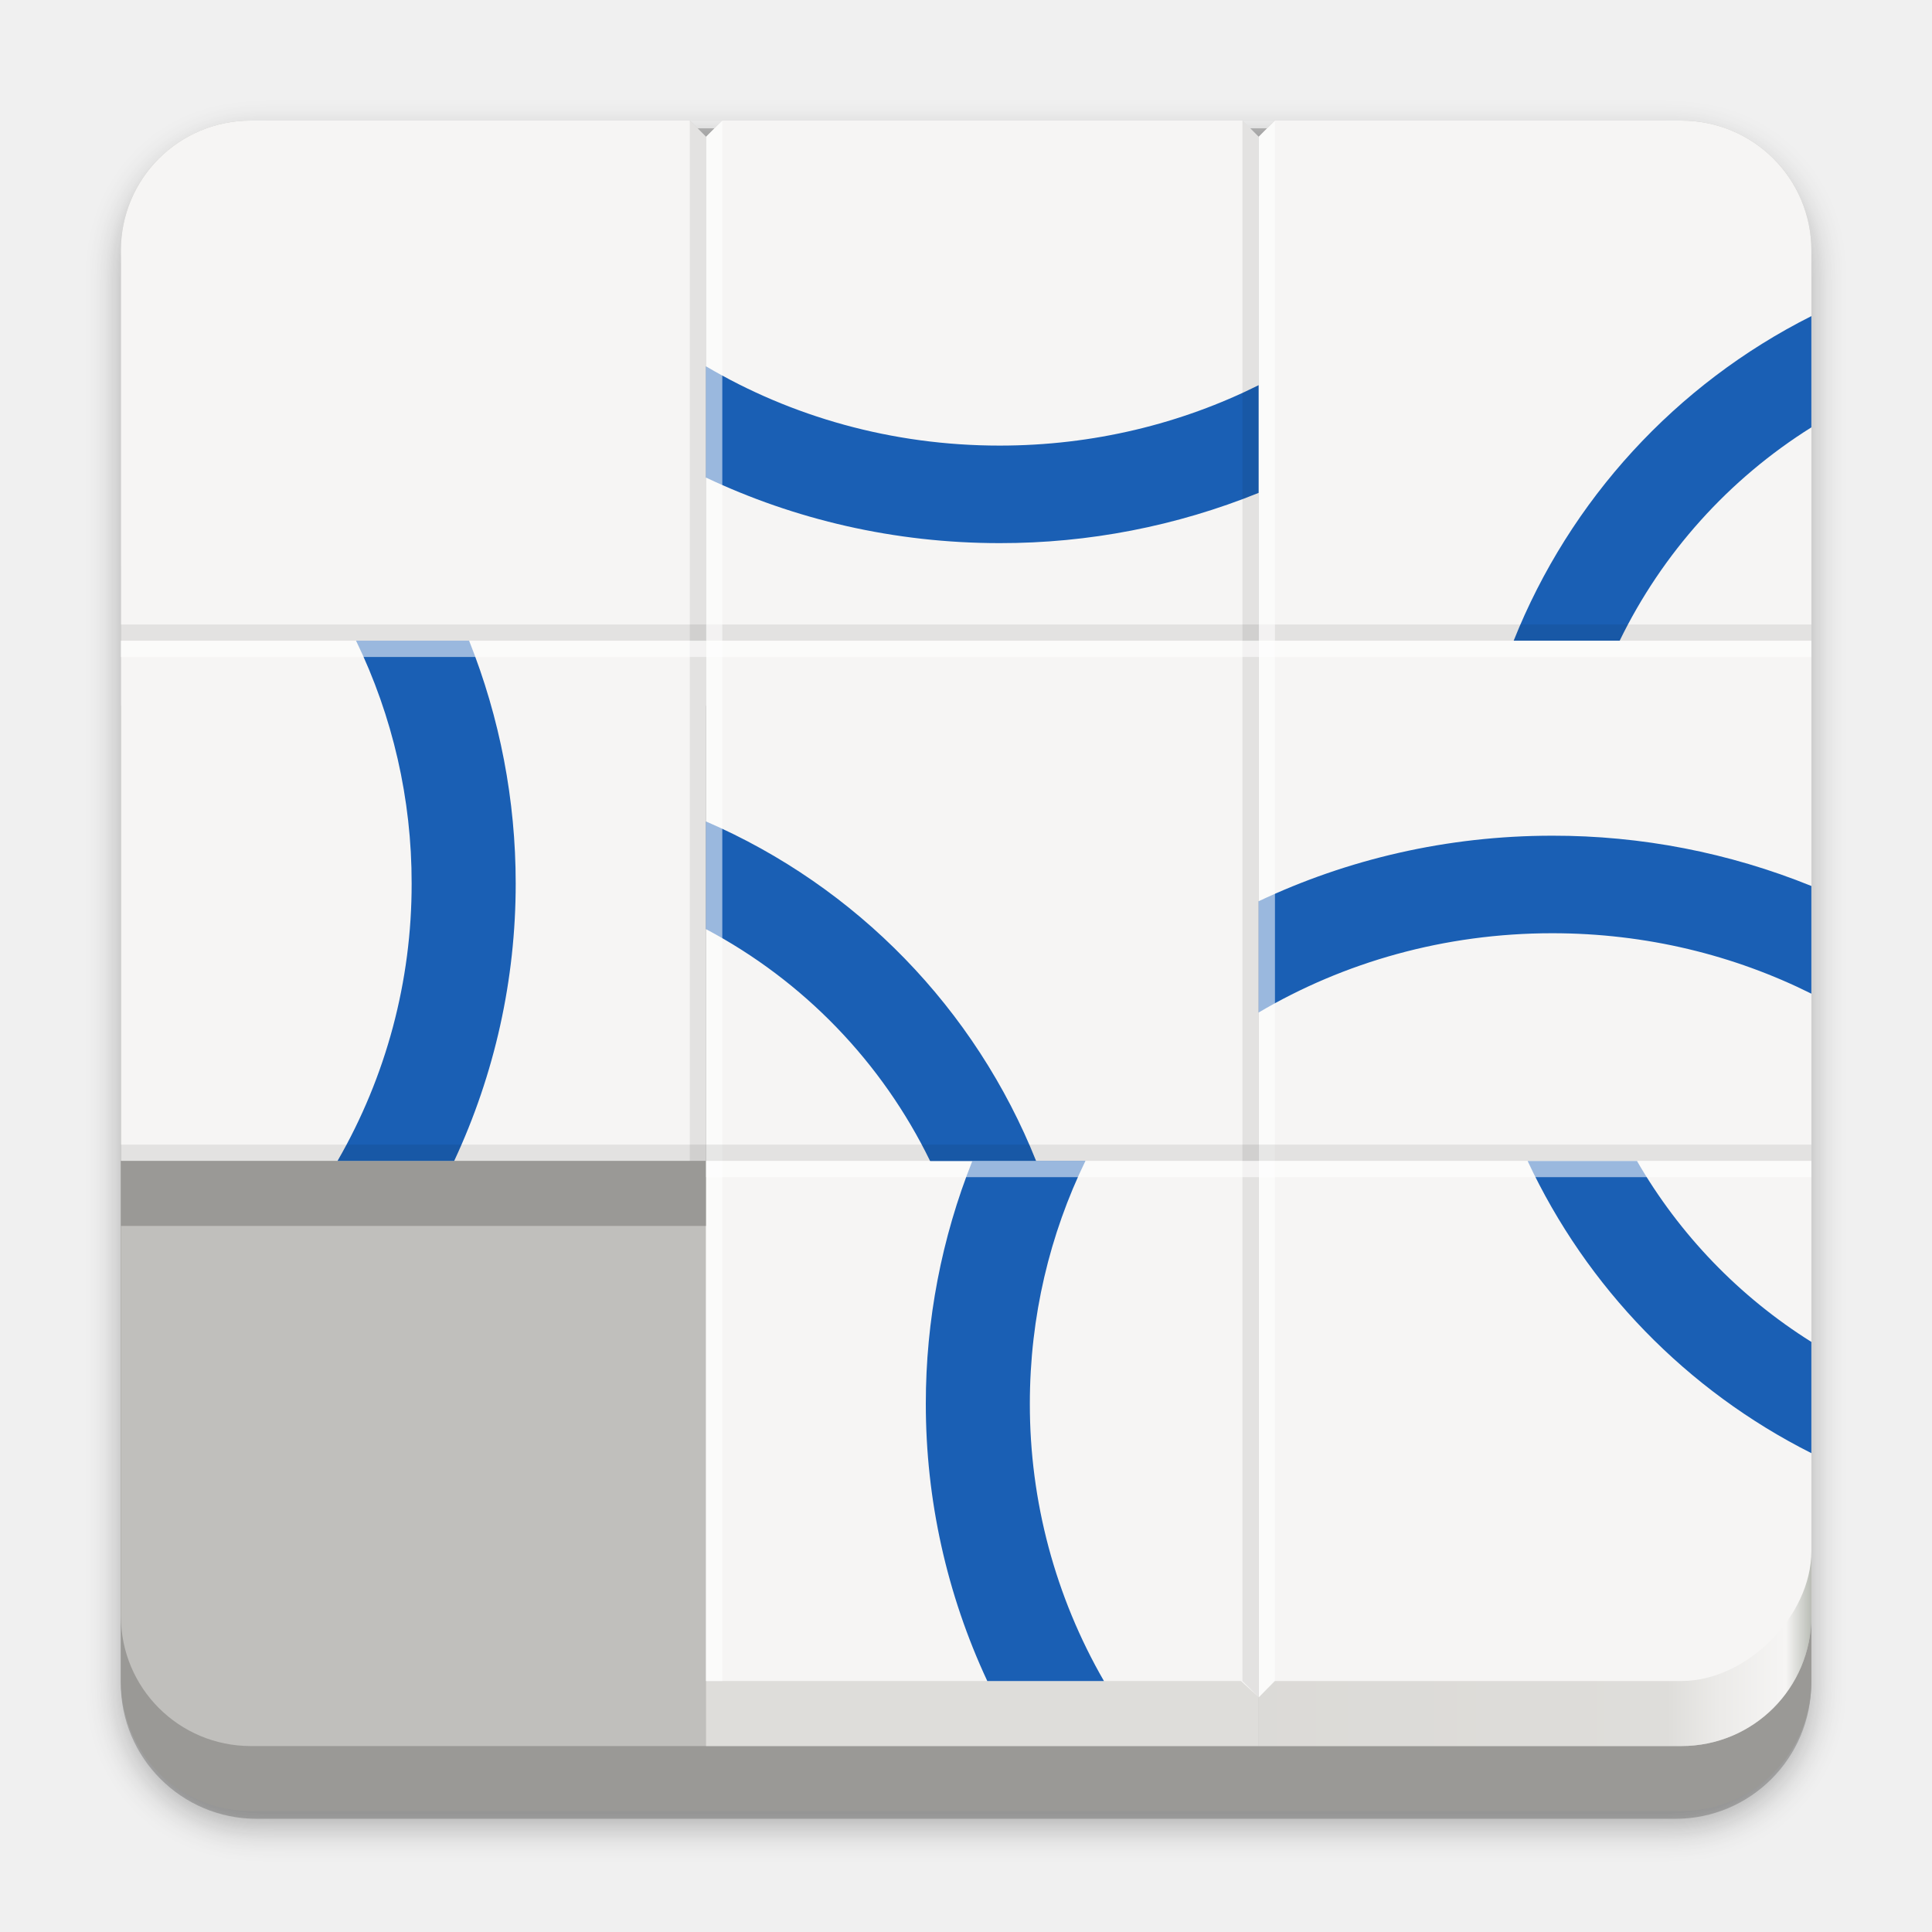
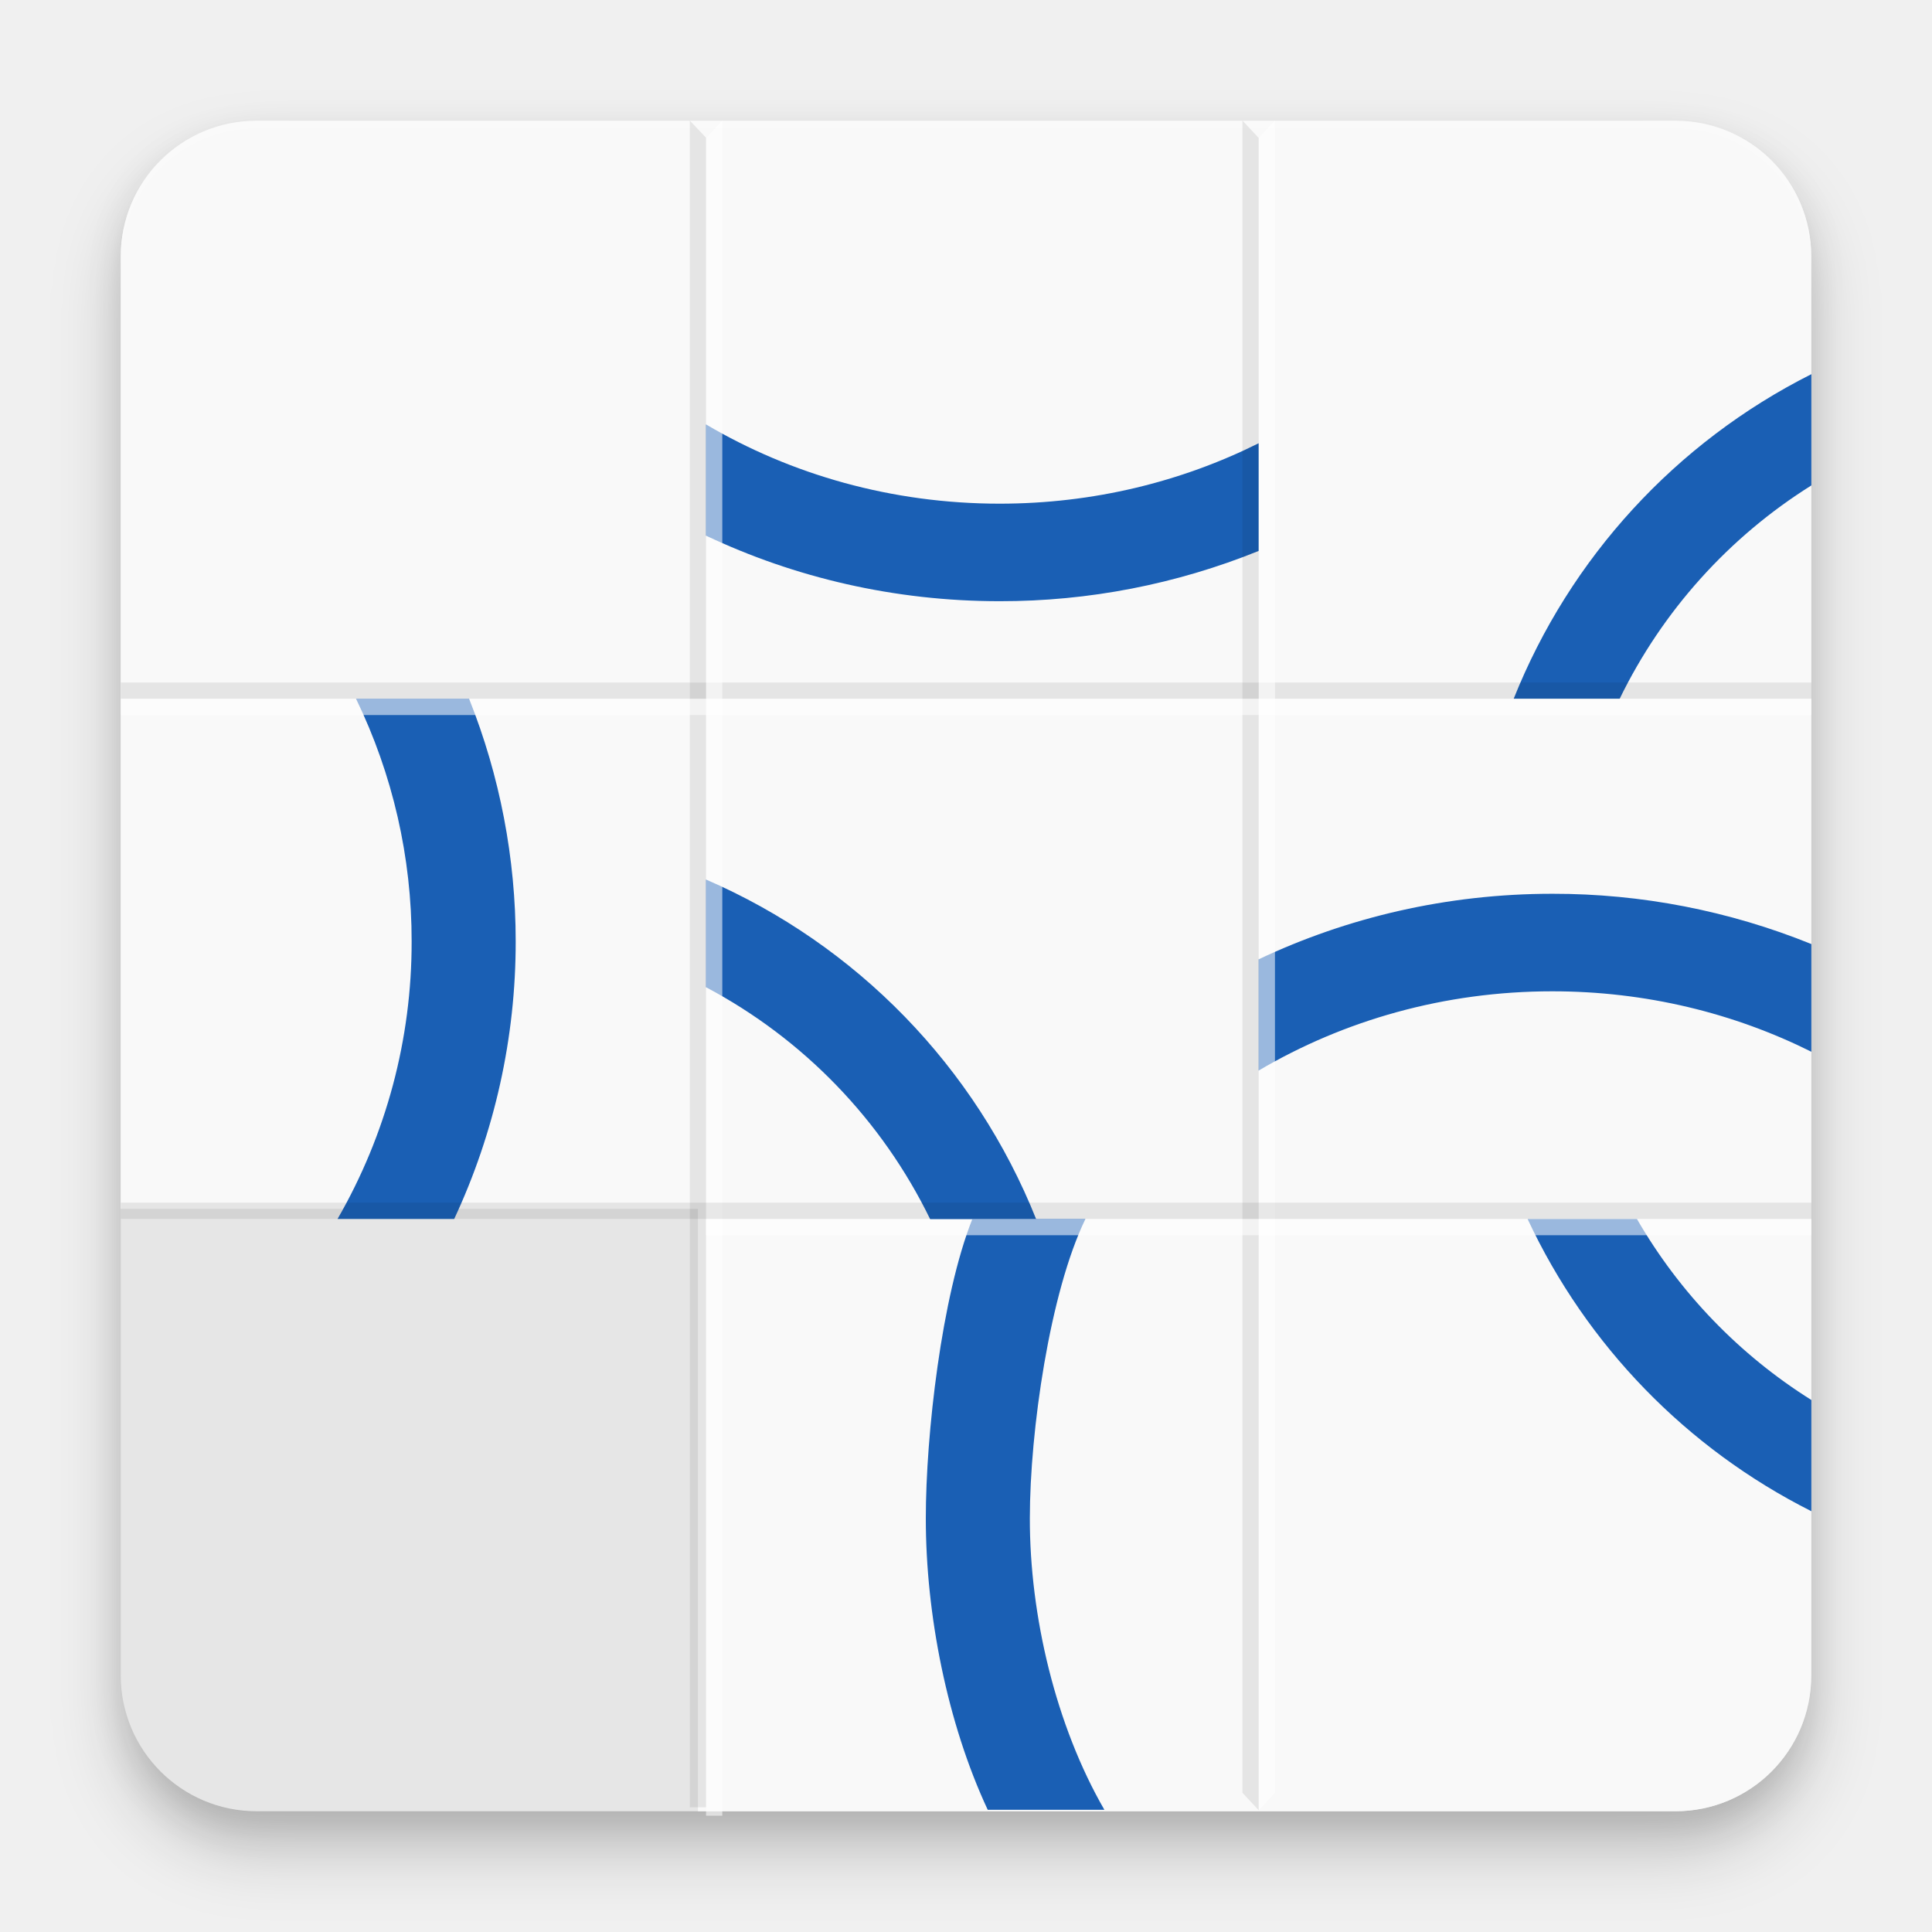
<svg xmlns="http://www.w3.org/2000/svg" width="512" height="512" enable-background="new" version="1.0">
  <defs>
    <filter id="a" x="-.024" y="-.024" width="1.048" height="1.048" color-interpolation-filters="sRGB">
-       <feGaussianBlur stdDeviation="4.48" />
+       <feGaussianBlur stdDeviation="4.453" />
    </filter>
-     <linearGradient id="j" x1="48" x2="464" y1="44" y2="44" gradientTransform="matrix(1.0769 0 0 1.0769 -19.659 208.57)" gradientUnits="userSpaceOnUse">
-       <stop stop-color="#babdb6" offset="0" />
-       <stop stop-color="#f6f5f4" offset=".042" />
-       <stop stop-color="#d5d3cf" offset=".083" />
-       <stop stop-color="#deddda" offset=".915" />
-       <stop stop-color="#ebeae8" offset=".944" />
-       <stop stop-color="#f6f5f4" offset=".985" />
-       <stop stop-color="#babdb6" offset="1" />
-     </linearGradient>
+     <filter id="filter858" x="-.048" y="-.048" width="1.096" height="1.096" color-interpolation-filters="sRGB">
+       <feGaussianBlur stdDeviation="8.96" />
+     </filter>
  </defs>
-   <rect transform="matrix(0,-1,-1,0,0,0)" x="-482" y="-480" width="448" height="448" rx="36" ry="36" enable-background="new" opacity=".2" />
+   <rect transform="matrix(0 -1 -1 0 -208 234.5)" x="-256" y="-688" width="448" height="448" rx="36" ry="36" enable-background="new" filter="url(#filter858)" opacity=".2" style="mix-blend-mode:normal" />
  <rect transform="matrix(0,-1,-1,0,-208,228)" x="-256" y="-688" width="448" height="448" rx="36" ry="36" enable-background="new" filter="url(#a)" opacity=".1" />
-   <rect transform="matrix(0,-1,-1,0,-208,228)" x="-256" y="-688" width="448" height="448" rx="36" ry="36" enable-background="new" filter="url(#a)" opacity=".2" />
+   <rect transform="matrix(0,-1,-1,0,0,0)" x="-480" y="-480" width="448" height="448" rx="36" ry="36" enable-background="new" fill="#e6e6e6" />
+   <path d="m68 32c-19.944 0-36 16.056-36 36v252.35h152.97v159.65h259.03c19.944 0 36-16.056 36-36v-376c0-19.944-16.056-36-36-36h-376z" fill="#f9f9f9" />
  <path d="m68 32c-19.944 0-36 16.056-36 36v2c0-19.944 16.056-36 36-36h376c19.944 0 36 16.056 36 36v-2c0-19.944-16.056-36-36-36z" enable-background="new" fill="#fff" opacity=".2" />
-   <g stroke-width="4.308">
-     <rect x="32.033" y="118.1" width="448" height="361.85" rx="34.462" ry="34.462" fill="#9a9996" />
-     <path d="m66.495 31.95h116.31l4.308 4.308 4.308-4.308h137.78l4.308 4.308 4.308-4.308h107.76c19.092 0 34.462 15.37 34.462 34.462v361.85c0 19.092-15.37 34.462-34.462 34.462h-379.08c-19.092 0-34.462-15.37-34.462-34.462v-361.85c0-19.092 15.37-34.462 34.462-34.462z" fill="#c0bfbc" />
-     <path d="m187.11 324.87h146.46v137.85h-146.46z" fill="#deddda" />
-     <path d="m187.11 307.64h146.46v142.15l-4.713-4.308h-141.75zm0-137.85h146.46v137.85h-146.46zm0-133.54 4.308-4.308h137.85l4.308 4.308v133.54h-146.46z" fill="#f6f5f4" />
-     <path d="m333.57 324.87v137.85h112c19.092 0 34.461-15.371 34.461-34.463v-103.38h-146.46z" fill="url(#j)" />
-     <path d="m337.85 31.949-4.273 4.309v133.54 137.85 142.15l4.174-4.309h107.83c17.308 0 34.461-17.23 34.461-34.461v-103.38-241.23c0-19.092-15.369-34.463-34.461-34.463h-107.73z" fill="#f6f5f4" />
-     <path d="m480.03 83.772a164.63 164.63 0 0 0-78.891 86.02h28.091a137.98 137.98 0 0 1 50.801-56.539z" fill="#1a5fb4" />
-     <path d="m32.033 187.03h155.08v137.85h-155.08z" fill="#9a9996" />
-     <path d="m66.494 31.949c-19.092 0-34.461 15.371-34.461 34.463v103.38 137.85h155.08v-137.85-133.54l-4.307-4.309h-116.31z" fill="#f6f5f4" />
-     <path d="m187.11 217.7v28.539a137.95 137.95 0 0 1 59.416 61.518h28.091a164.61 164.61 0 0 0-87.507-90.057zm224.27 3.769c-27.961 0-54.38 6.281-77.81 17.364v29.482c22.529-13.294 49.185-21 77.81-21 24.834 0 48.186 5.807 68.652 16.02v-28.539a182.18 182.18 0 0 0-68.656-13.328zm-224.27-124.38v29.482c23.434 11.084 49.849 17.364 77.81 17.364a182.18 182.18 0 0 0 68.652-13.328v-28.539c-20.466 10.209-43.818 16.02-68.656 16.02-28.62 0-55.276-7.707-77.806-21zm217.74 210.61a164.72 164.72 0 0 0 75.182 77.401v-29.478a138.01 138.01 0 0 1-46.2-47.923z" fill="#1a5fb4" />
-     <path d="m480.03 165.49v4.308h-448v-4.308z" fill-opacity=".081" />
-     <path d="m94.357 169.8a146.79 146.79 0 0 1 14.732 64.327 146.59 146.59 0 0 1-19.639 73.52h30.916a173.49 173.49 0 0 0 16.3-73.52 173.57 173.57 0 0 0-12.346-64.327zm163.33 137.85a173.57 173.57 0 0 0-12.337 64.327 173.49 173.49 0 0 0 16.296 73.52h30.916a146.59 146.59 0 0 1-19.643-73.52c0-23.089 5.298-44.908 14.732-64.327z" fill="#1a5fb4" />
-     <path d="m187.11 36.258 4.308-4.308v413.54h-4.308z" fill="#fff" fill-opacity=".555" />
-     <path d="m182.8 31.95 4.308 4.308v271.39h-4.308z" fill-opacity=".081" />
-     <path d="m333.57 36.258 4.308-4.308v413.54l-4.308 4.308z" fill="#fff" fill-opacity=".555" />
-     <path d="m329.26 31.95 4.308 4.308v413.54l-4.308-4.308z" fill-opacity=".081" />
-     <path d="m480.03 169.8v4.308h-448v-4.308zm0 137.85v4.308h-292.92v-4.308z" fill="#fff" fill-opacity=".555" />
-     <path d="m480.03 303.33v4.308h-448v-4.308z" fill-opacity=".081" />
-   </g>
+   <path d="m480.03 99.159a164.63 164.63 0 0 0-78.891 86.02h28.091a137.98 137.98 0 0 1 50.801-56.539z" fill="#1a5fb4" stroke-width="4.308" />
+   <path d="m187.11 233.09v28.539a137.95 137.95 0 0 1 59.416 61.518h28.091a164.61 164.61 0 0 0-87.507-90.057zm224.27 3.769c-27.961 0-54.38 6.281-77.81 17.364v29.482c22.529-13.294 49.185-21 77.81-21 24.834 0 48.186 5.807 68.652 16.02v-28.539a182.18 182.18 0 0 0-68.656-13.328zm-224.27-124.38v29.482c23.434 11.084 49.849 17.364 77.81 17.364a182.18 182.18 0 0 0 68.652-13.328v-28.539c-20.466 10.209-43.818 16.02-68.656 16.02-28.62 0-55.276-7.707-77.806-21zm217.74 210.61a164.72 164.72 0 0 0 75.182 77.401v-29.478a138.01 138.01 0 0 1-46.2-47.923z" fill="#1a5fb4" stroke-width="4.308" />
+   <path d="m480.03 180.88v4.308h-448v-4.308z" fill-opacity=".081" stroke-width="4.308" />
+   <path d="m94.357 185.19c9.729 20.046 14.767 42.044 14.732 64.327 0.04 25.808-6.735 51.169-19.639 73.52h30.916c10.751-23.018 16.315-48.115 16.3-73.52 5e-3 -22.032-4.185-43.863-12.346-64.327zm163.33 137.85c-8.158 20.465-12.344 57.277-12.337 79.308-0.016 25.404 5.657 54.247 16.406 77.265h30.916c-12.905-22.35-19.792-51.457-19.753-77.265 0-23.089 5.298-59.889 14.732-79.308z" fill="#1a5fb4" stroke-width="4.308" />
+   <path d="m187.11 36.63 4.308-4.679v449.23h-4.308z" fill="#ffffff" fill-opacity=".555" stroke-width="4.49" />
+   <path d="m182.8 31.95 4.308 4.545v442.45h-4.308z" fill-opacity=".081" stroke-width="4.425" />
+   <path d="m333.57 36.567 4.308-4.616v443.16l-4.308 4.616z" fill="#ffffff" fill-opacity=".555" stroke-width="4.459" />
+   <path d="m329.26 31.95 4.308 4.616v443.16l-4.308-4.616z" fill-opacity=".081" stroke-width="4.459" />
+   <path d="m480.03 185.19v4.308h-448v-4.308zm0 137.85v4.308h-292.92v-4.308z" fill="#ffffff" fill-opacity=".555" stroke-width="4.308" />
+   <path d="m480.03 318.72v4.308h-448v-4.308z" fill-opacity=".081" stroke-width="4.308" />
</svg>
